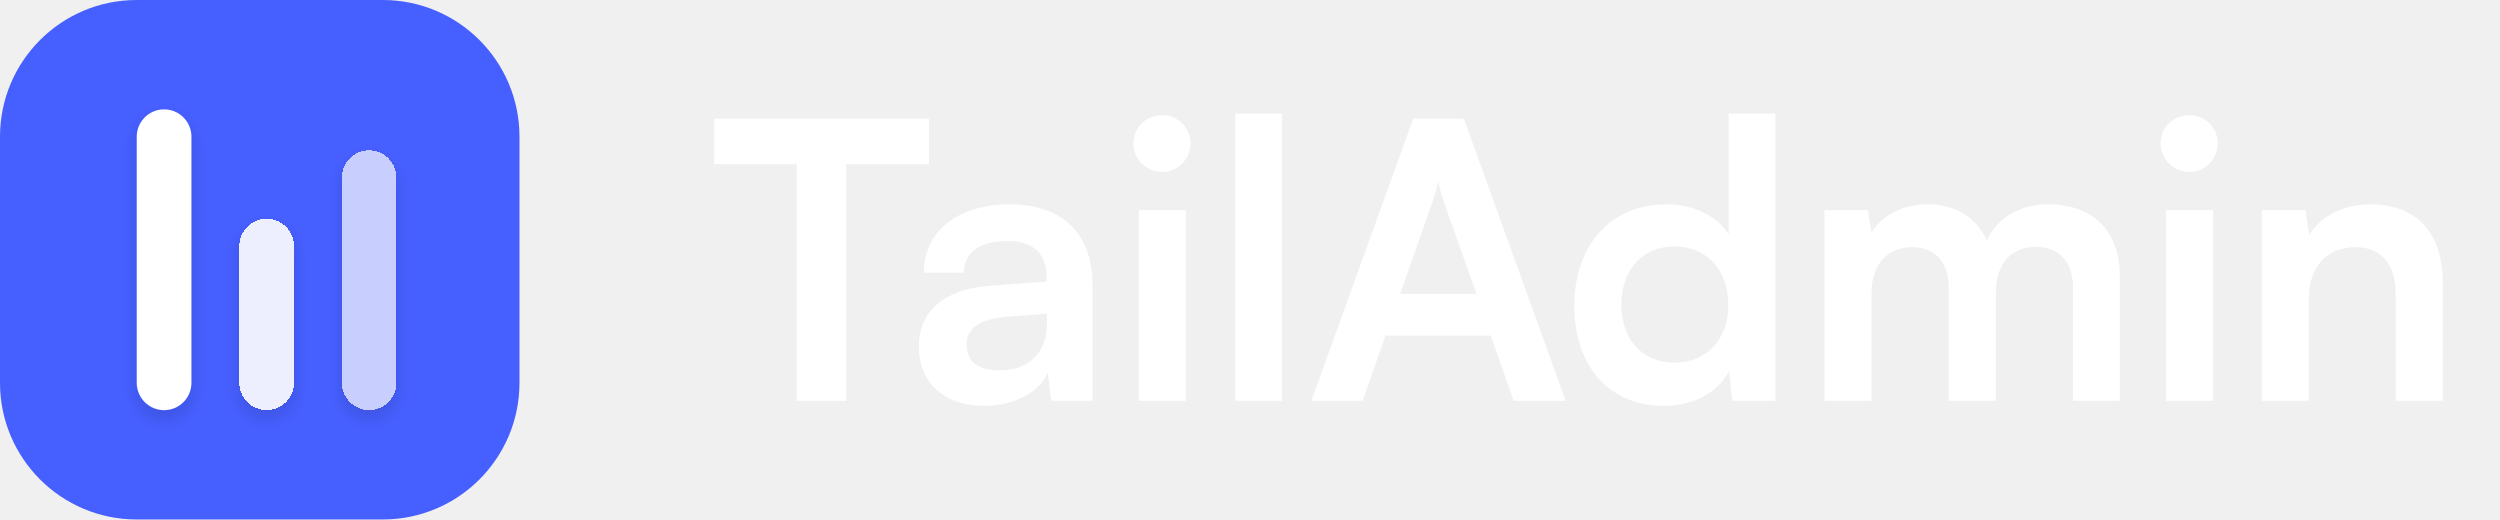
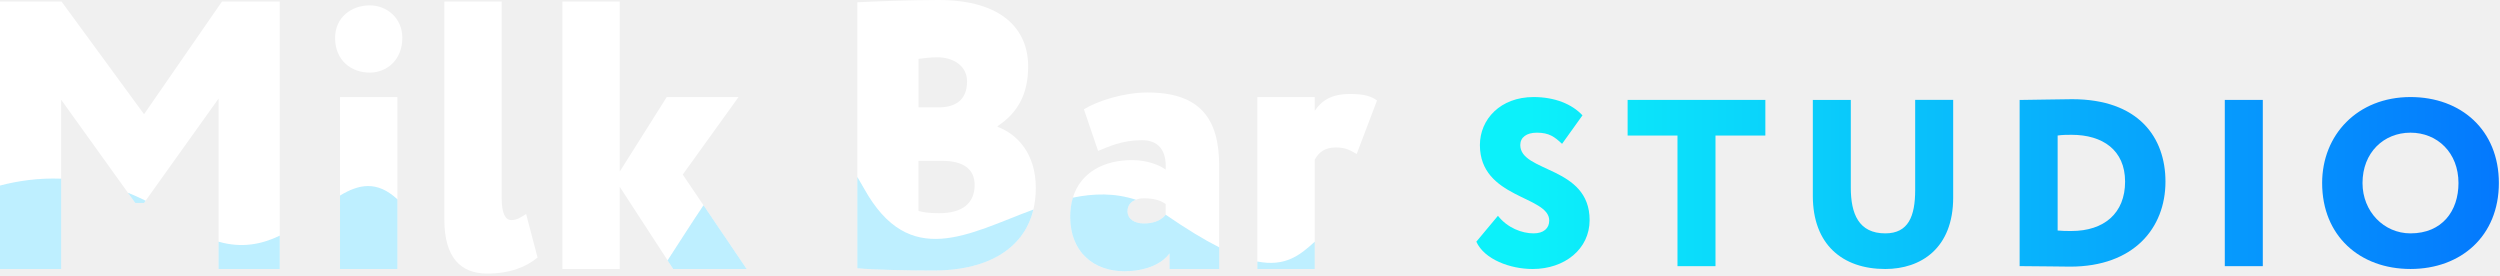
- <svg xmlns="http://www.w3.org/2000/svg" width="154" height="32" viewBox="0 0 154 32" fill="none">
-   <path d="M0 8.421C0 3.77 3.77 0 8.421 0H23.579C28.23 0 32 3.77 32 8.421V23.579C32 28.23 28.23 32 23.579 32H8.421C3.77 32 0 28.23 0 23.579V8.421Z" fill="#465FFF" />
-   <g filter="url(#filter0_d_1608_324)">
-     <path d="M8.424 8.422C8.424 7.491 9.178 6.737 10.108 6.737C11.038 6.737 11.792 7.491 11.792 8.422V23.579C11.792 24.51 11.038 25.264 10.108 25.264C9.178 25.264 8.424 24.51 8.424 23.579V8.422Z" fill="white" />
+ <svg xmlns="http://www.w3.org/2000/svg" width="1117" height="123" viewBox="0 0 1117 123" fill="none">
+   <g clip-path="url(#clip0_116_2)">
+     <path d="M661.22 64.8C661.22 53.34 670.34 43.36 685.2 43.36C694.75 43.36 702.39 46.54 707.05 51.53L697.93 64.27C694.64 61.19 692.2 59.28 686.68 59.28C682.01 59.28 679.26 61.4 679.26 64.8C679.26 77.11 710.24 74.13 710.24 98.33C710.24 111.28 699.1 120.19 684.77 120.19C674.8 120.19 663.23 115.95 659.62 107.99L669.28 96.42C673.53 101.83 680 104.27 685.2 104.27C689.65 104.27 692.2 102.04 692.2 98.54C692.2 87.4 661.22 88.78 661.22 64.8Z" fill="url(#paint0_linear_116_2)" />
+     <path d="M727.21 44.64H788.76V60.56H766.48V118.92H749.5V60.56H727.22V44.64H727.21Z" fill="url(#paint1_linear_116_2)" />
+     <path d="M872.68 88.25C872.68 110.96 858.25 120.19 842.33 120.19C823.23 120.19 809.97 109.26 809.97 87.51V44.64H826.94V83.9C826.94 95.47 830.44 104.27 842.33 104.27C852.62 104.27 855.7 96.74 855.7 84.85V44.63H872.68V88.24V88.25Z" fill="url(#paint2_linear_116_2)" />
+     <path d="M902.37 44.64H903.86C907.79 44.64 920.95 44.32 925.83 44.32C955.54 44.32 967.53 61.41 967.53 81.14C967.53 101.94 953.31 119.13 924.98 119.13C921.05 119.13 911.29 118.92 904.18 118.92H902.37V44.64ZM919.35 60.55V103C921.58 103.21 923.07 103.21 925.51 103.21C940.15 103.21 949.49 95.25 949.49 81.14C949.49 67.03 939.41 60.23 925.61 60.23C923.81 60.23 921.47 60.23 919.35 60.55Z" fill="url(#paint3_linear_116_2)" />
+     <path d="M994.04 44.64H1011.02V118.92H994.04V44.64Z" fill="url(#paint4_linear_116_2)" />
+     <path d="M1077.01 43.36C1099.61 43.36 1116.49 58.11 1116.49 81.77C1116.49 105.43 1099.61 120.18 1077.01 120.18C1054.41 120.18 1037.53 105.43 1037.53 81.77C1037.53 60.23 1053.34 43.36 1077.01 43.36ZM1077.01 104.27C1091.12 104.27 1098.45 94.3 1098.45 81.78C1098.45 68.2 1089 59.28 1077.01 59.28C1065.02 59.28 1055.57 68.2 1055.57 81.78C1055.57 94.51 1065.12 104.27 1077.01 104.27Z" fill="url(#paint5_linear_116_2)" />
+     <path d="M99.19 0.67L64.36 51.03L27.48 0.67H0V120.19H27.32V44.55L57.17 86.13L60.43 90.67H64.36L65.06 89.68L97.66 44.05V120.2H124.98V0.67H99.19Z" fill="white" />
+     <path d="M165.25 2.4C156.88 2.4 149.72 7.86 149.72 16.91C149.72 26.98 156.88 32.44 165.25 32.44C172.6 32.44 179.76 26.98 179.76 16.91C179.76 7.87 172.6 2.4 165.25 2.4ZM151.92 43.36V120.18H177.55V43.36H151.92Z" fill="white" />
+     <path d="M235.07 95.61C232.67 97.14 230.98 98.33 228.42 98.33C225.86 98.33 224.14 95.42 224.14 88.42V0.67H198.54V98.17C198.54 114.88 205.7 122.23 217.65 122.23C228.07 122.23 235.23 119.16 240.18 115.07L235.07 95.61Z" fill="white" />
+     <path d="M314.32 91.71L305.05 78L329.98 43.36H297.9L276.9 76.66V0.67H251.27V120.19H276.9V83.47L298.28 116.32L300.8 120.19H333.59L314.32 91.72V91.71Z" fill="white" />
+     <path d="M445.73 56.69V56.34C454.61 50.52 459.38 42.15 459.38 29.69C459.38 13.14 447.78 0 419.28 0C406.31 0 389.75 0.67 383.07 1.02V119.83C390.07 120.53 405.95 120.85 417.39 120.85C439.76 120.85 457.3 112.13 461.71 93.62C462.41 90.65 462.8 87.45 462.8 83.97C462.8 68.6 454.46 59.91 445.74 56.68L445.73 56.69ZM410.38 26.3C413.45 25.95 415.49 25.6 418.91 25.6C425.59 25.6 432.08 29.18 432.08 36.37C432.08 45.06 426.42 47.97 419.43 47.97H410.39V26.3H410.38ZM410.38 71.87H420.96C429.84 71.87 435.47 75.13 435.47 82.64C435.47 90.66 430.2 95.26 419.62 95.26C414.48 95.26 412.27 94.75 410.38 94.24V71.87Z" fill="white" />
+     <path d="M512.8 41.32C502.06 41.32 490.43 45.06 484.29 48.83L490.62 67.43C495.38 65.54 501.2 62.64 510.24 62.64C517.08 62.64 521.33 66.57 520.82 75.81C518.46 73.92 512.64 71.53 505.8 71.53C493.4 71.53 482.82 76.9 479.34 88.34C478.57 90.93 478.16 93.77 478.16 96.97C478.16 112.53 488.58 121.22 502.38 121.22C510.75 121.22 518.77 118.5 522.54 113.2V120.2H544.72V73.93C544.72 53.09 536.19 41.33 512.8 41.33V41.32ZM511.11 99.86C506.83 99.86 503.76 97.81 503.76 94.4C503.76 91.84 505.2 90.05 507.5 89.25C508.52 88.8 509.77 88.61 511.11 88.61C515.36 88.61 518.46 89.44 520.82 91.17V95.93C519.29 97.97 516.22 99.86 511.11 99.86Z" fill="white" />
+     <path d="M603.3 41.99C594.58 41.99 590.49 45.06 587.42 49.5V43.36H561.79V120.18H587.42V71.35C589.11 68.28 591.67 65.89 596.81 65.89C600.39 65.89 602.43 66.56 606.17 68.8L615.25 44.9C612.66 43.01 609.59 41.99 603.3 41.99Z" fill="white" />
+     <g opacity="0.43">
+       <path d="M0 120.19H27.32V79.83C17.22 79.45 7.95 80.82 0 82.9V120.19Z" fill="#69D9FE" />
+       <path d="M60.43 90.66H64.36L65.06 89.67C62.41 88.36 59.79 87.18 57.17 86.12L60.43 90.66Z" fill="#69D9FE" />
+       <path d="M97.66 107.98V120.19H124.98V105.3C117.05 109.1 108.17 111.02 97.66 107.98Z" fill="#69D9FE" />
+       <path d="M151.92 87.37V120.19H177.55V89.06C168.41 80.56 160.33 82.29 151.92 87.37Z" fill="#69D9FE" />
+       <path d="M298.28 116.32L300.8 120.19H333.59L314.32 91.72C309.21 99.33 303.9 107.67 298.28 116.33V116.32Z" fill="#69D9FE" />
+       <path d="M386.06 84.24C385.04 82.42 384.05 80.69 383.06 79.06V119.84C390.06 120.54 405.94 120.86 417.38 120.86C439.75 120.86 457.29 112.14 461.7 93.63C432.68 104.37 406.35 120.76 386.06 84.24Z" fill="#69D9FE" />
+       <path d="M511.11 99.86C506.83 99.86 503.76 97.81 503.76 94.4C503.76 91.84 505.2 90.05 507.5 89.25C497.98 86.12 488.55 86.41 479.35 88.32C478.58 90.91 478.17 93.75 478.17 96.95C478.17 112.51 488.59 121.2 502.39 121.2C510.76 121.2 518.78 118.48 522.55 113.18V120.18H544.73V110.5C538.05 107.14 530.19 102.38 520.83 95.93C519.3 97.97 516.23 99.86 511.12 99.86H511.11Z" fill="#69D9FE" />
+       <path d="M561.79 116.86V120.18H587.42V108C580.65 114.2 574.22 119.25 561.79 116.85V116.86Z" fill="#69D9FE" />
+     </g>
  </g>
-   <g filter="url(#filter1_d_1608_324)">
-     <path d="M14.742 15.157C14.742 14.227 15.496 13.473 16.426 13.473C17.357 13.473 18.111 14.227 18.111 15.157V23.578C18.111 24.508 17.357 25.262 16.426 25.262C15.496 25.262 14.742 24.508 14.742 23.578V15.157Z" fill="white" fill-opacity="0.9" shape-rendering="crispEdges" />
-   </g>
-   <g filter="url(#filter2_d_1608_324)">
-     <path d="M21.055 10.946C21.055 10.016 21.809 9.262 22.739 9.262C23.669 9.262 24.423 10.016 24.423 10.946V23.578C24.423 24.508 23.669 25.262 22.739 25.262C21.809 25.262 21.055 24.508 21.055 23.578V10.946Z" fill="white" fill-opacity="0.7" shape-rendering="crispEdges" />
-   </g>
-   <path d="M44 10.115H49.089V24.691H52.132V10.115H57.221V7.309H44V10.115Z" fill="white" />
-   <path d="M60.617 25C62.448 25 64.042 24.168 64.541 22.955L64.755 24.691H67.299V17.558C67.299 14.3 65.349 12.588 62.187 12.588C59.001 12.588 56.908 14.252 56.908 16.797H59.381C59.381 15.56 60.332 14.847 62.044 14.847C63.518 14.847 64.47 15.489 64.47 17.082V17.343L60.95 17.605C58.168 17.819 56.599 19.174 56.599 21.338C56.599 23.549 58.121 25 60.617 25ZM61.569 22.812C60.261 22.812 59.547 22.289 59.547 21.219C59.547 20.268 60.237 19.674 62.044 19.507L64.493 19.317V19.935C64.493 21.742 63.352 22.812 61.569 22.812Z" fill="white" />
-   <path d="M71.6 10.591C72.551 10.591 73.335 9.806 73.335 8.831C73.335 7.856 72.551 7.095 71.6 7.095C70.601 7.095 69.816 7.856 69.816 8.831C69.816 9.806 70.601 10.591 71.6 10.591ZM70.149 24.691H73.05V12.944H70.149V24.691Z" fill="white" />
-   <path d="M78.972 24.691V7H76.095V24.691H78.972Z" fill="white" />
-   <path d="M83.941 24.691L85.344 20.672H91.835L93.238 24.691H96.448L90.171 7.309H87.056L80.778 24.691H83.941ZM88.221 12.493C88.387 12.017 88.53 11.494 88.601 11.161C88.649 11.518 88.815 12.041 88.958 12.493L90.955 18.104H86.247L88.221 12.493Z" fill="white" />
-   <path d="M102.493 25C104.276 25 105.798 24.215 106.511 22.86L106.701 24.691H109.364V7H106.487V14.443C105.75 13.277 104.3 12.588 102.659 12.588C99.116 12.588 96.976 15.203 96.976 18.865C96.976 22.503 99.092 25 102.493 25ZM103.135 22.337C101.113 22.337 99.877 20.863 99.877 18.77C99.877 16.678 101.113 15.18 103.135 15.18C105.156 15.18 106.464 16.654 106.464 18.77C106.464 20.886 105.156 22.337 103.135 22.337Z" fill="white" />
-   <path d="M115.289 24.691V18.033C115.289 16.131 116.406 15.227 117.785 15.227C119.164 15.227 120.044 16.107 120.044 17.748V24.691H122.945V18.033C122.945 16.107 124.015 15.203 125.418 15.203C126.797 15.203 127.701 16.083 127.701 17.771V24.691H130.578V17.011C130.578 14.3 129.008 12.588 126.155 12.588C124.372 12.588 122.993 13.468 122.398 14.823C121.78 13.468 120.543 12.588 118.76 12.588C117.072 12.588 115.883 13.349 115.289 14.324L115.051 12.944H112.388V24.691H115.289Z" fill="white" />
-   <path d="M134.876 10.591C135.827 10.591 136.612 9.806 136.612 8.831C136.612 7.856 135.827 7.095 134.876 7.095C133.877 7.095 133.093 7.856 133.093 8.831C133.093 9.806 133.877 10.591 134.876 10.591ZM133.426 24.691H136.327V12.944H133.426V24.691Z" fill="white" />
-   <path d="M142.225 24.691V18.366C142.225 16.464 143.318 15.227 145.102 15.227C146.6 15.227 147.575 16.178 147.575 18.152V24.691H150.476V17.462C150.476 14.419 148.954 12.588 146.005 12.588C144.412 12.588 142.985 13.277 142.248 14.466L142.011 12.944H139.324V24.691H142.225Z" fill="white" />
  <defs>
-     <filter id="filter0_d_1608_324" x="7.424" y="6.237" width="5.368" height="20.526" filterUnits="userSpaceOnUse" color-interpolation-filters="sRGB">
-       <feFlood flood-opacity="0" result="BackgroundImageFix" />
-       <feColorMatrix in="SourceAlpha" type="matrix" values="0 0 0 0 0 0 0 0 0 0 0 0 0 0 0 0 0 0 127 0" result="hardAlpha" />
-       <feOffset dy="0.5" />
-       <feGaussianBlur stdDeviation="0.5" />
-       <feComposite in2="hardAlpha" operator="out" />
-       <feColorMatrix type="matrix" values="0 0 0 0 0 0 0 0 0 0 0 0 0 0 0 0 0 0 0.12 0" />
-       <feBlend mode="normal" in2="BackgroundImageFix" result="effect1_dropShadow_1608_324" />
-       <feBlend mode="normal" in="SourceGraphic" in2="effect1_dropShadow_1608_324" result="shape" />
-     </filter>
-     <filter id="filter1_d_1608_324" x="13.742" y="12.973" width="5.368" height="13.79" filterUnits="userSpaceOnUse" color-interpolation-filters="sRGB">
-       <feFlood flood-opacity="0" result="BackgroundImageFix" />
-       <feColorMatrix in="SourceAlpha" type="matrix" values="0 0 0 0 0 0 0 0 0 0 0 0 0 0 0 0 0 0 127 0" result="hardAlpha" />
-       <feOffset dy="0.5" />
-       <feGaussianBlur stdDeviation="0.5" />
-       <feComposite in2="hardAlpha" operator="out" />
-       <feColorMatrix type="matrix" values="0 0 0 0 0 0 0 0 0 0 0 0 0 0 0 0 0 0 0.12 0" />
-       <feBlend mode="normal" in2="BackgroundImageFix" result="effect1_dropShadow_1608_324" />
-       <feBlend mode="normal" in="SourceGraphic" in2="effect1_dropShadow_1608_324" result="shape" />
-     </filter>
-     <filter id="filter2_d_1608_324" x="20.055" y="8.762" width="5.368" height="18" filterUnits="userSpaceOnUse" color-interpolation-filters="sRGB">
-       <feFlood flood-opacity="0" result="BackgroundImageFix" />
-       <feColorMatrix in="SourceAlpha" type="matrix" values="0 0 0 0 0 0 0 0 0 0 0 0 0 0 0 0 0 0 127 0" result="hardAlpha" />
-       <feOffset dy="0.5" />
-       <feGaussianBlur stdDeviation="0.5" />
-       <feComposite in2="hardAlpha" operator="out" />
-       <feColorMatrix type="matrix" values="0 0 0 0 0 0 0 0 0 0 0 0 0 0 0 0 0 0 0.12 0" />
-       <feBlend mode="normal" in2="BackgroundImageFix" result="effect1_dropShadow_1608_324" />
-       <feBlend mode="normal" in="SourceGraphic" in2="effect1_dropShadow_1608_324" result="shape" />
-     </filter>
+     <linearGradient id="paint0_linear_116_2" x1="683.33" y1="81.78" x2="1174.91" y2="81.78" gradientUnits="userSpaceOnUse">
+       <stop stop-color="#0CF1FA" />
+       <stop offset="1" stop-color="#0368FE" />
+     </linearGradient>
+     <linearGradient id="paint1_linear_116_2" x1="683.33" y1="81.78" x2="1174.91" y2="81.78" gradientUnits="userSpaceOnUse">
+       <stop stop-color="#0CF1FA" />
+       <stop offset="1" stop-color="#0368FE" />
+     </linearGradient>
+     <linearGradient id="paint2_linear_116_2" x1="683.33" y1="82.41" x2="1174.91" y2="82.41" gradientUnits="userSpaceOnUse">
+       <stop stop-color="#0CF1FA" />
+       <stop offset="1" stop-color="#0368FE" />
+     </linearGradient>
+     <linearGradient id="paint3_linear_116_2" x1="683.33" y1="81.73" x2="1174.91" y2="81.73" gradientUnits="userSpaceOnUse">
+       <stop stop-color="#0CF1FA" />
+       <stop offset="1" stop-color="#0368FE" />
+     </linearGradient>
+     <linearGradient id="paint4_linear_116_2" x1="683.329" y1="81.78" x2="1174.91" y2="81.78" gradientUnits="userSpaceOnUse">
+       <stop stop-color="#0CF1FA" />
+       <stop offset="1" stop-color="#0368FE" />
+     </linearGradient>
+     <linearGradient id="paint5_linear_116_2" x1="683.33" y1="9.64491e-05" x2="1174.91" y2="9.64491e-05" gradientUnits="userSpaceOnUse">
+       <stop stop-color="#0CF1FA" />
+       <stop offset="1" stop-color="#0368FE" />
+     </linearGradient>
+     <clipPath id="clip0_116_2">
+       <rect width="1116.48" height="122.23" fill="white" />
+     </clipPath>
  </defs>
</svg>
